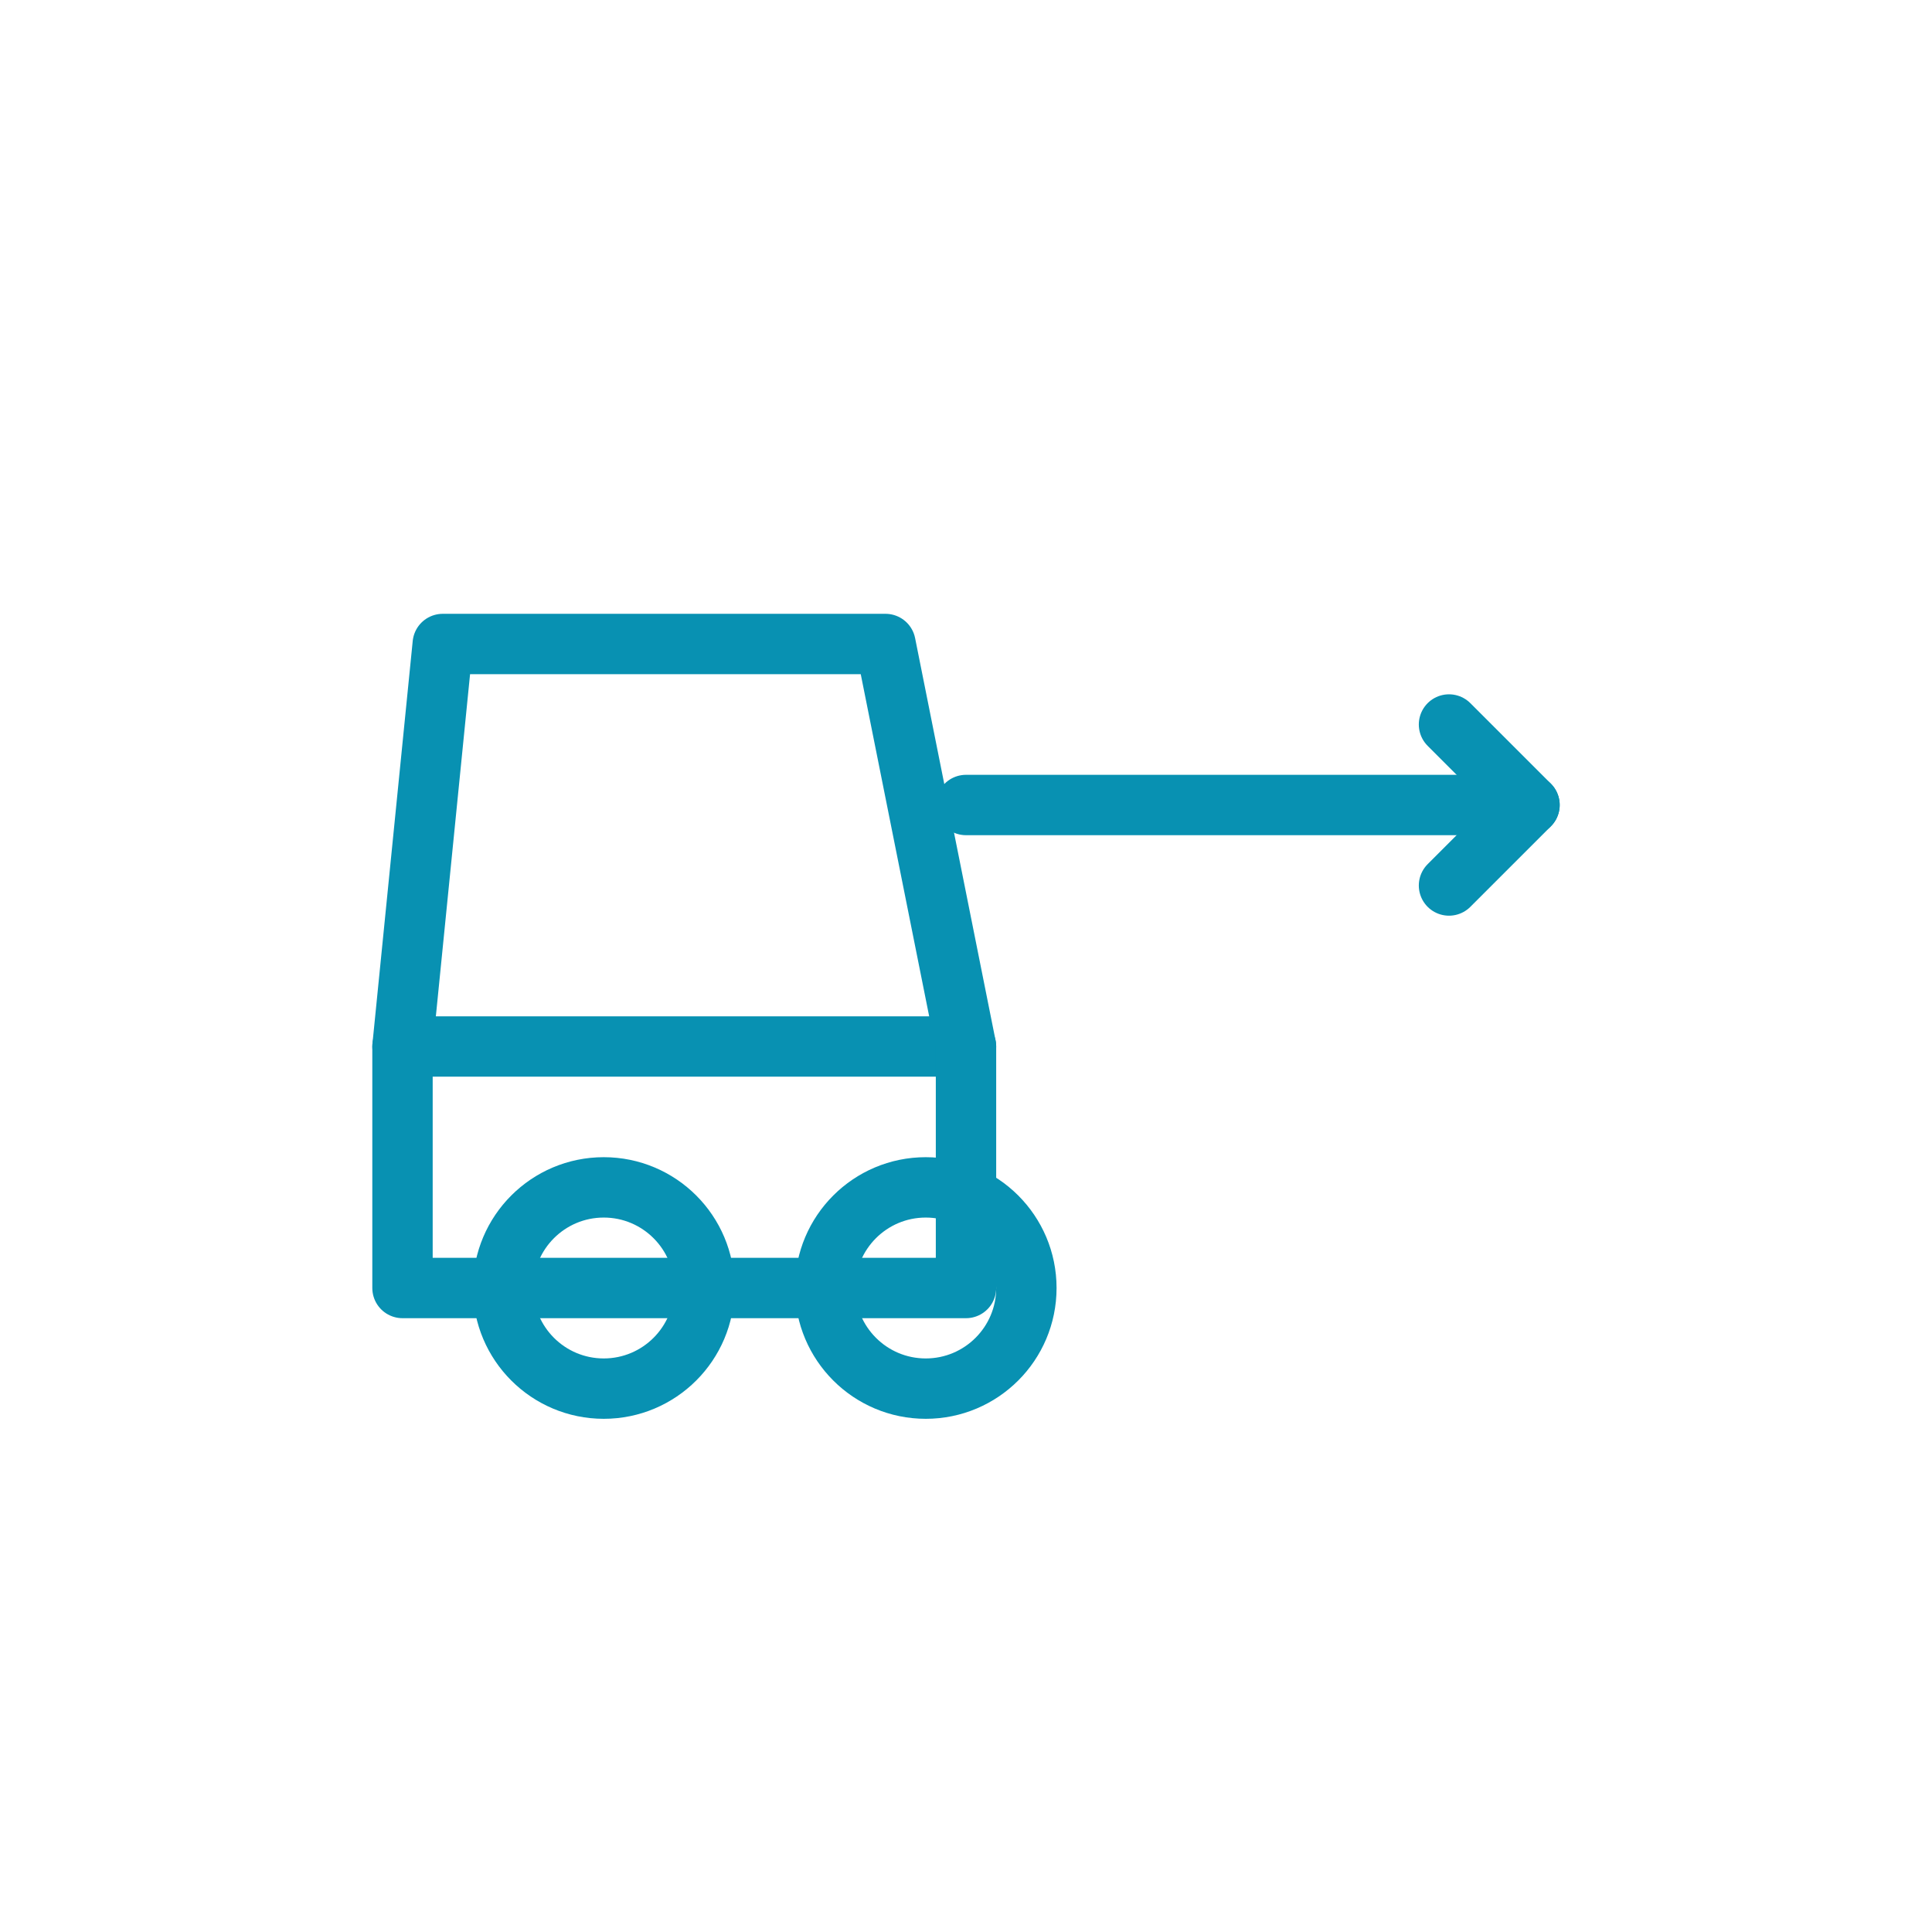
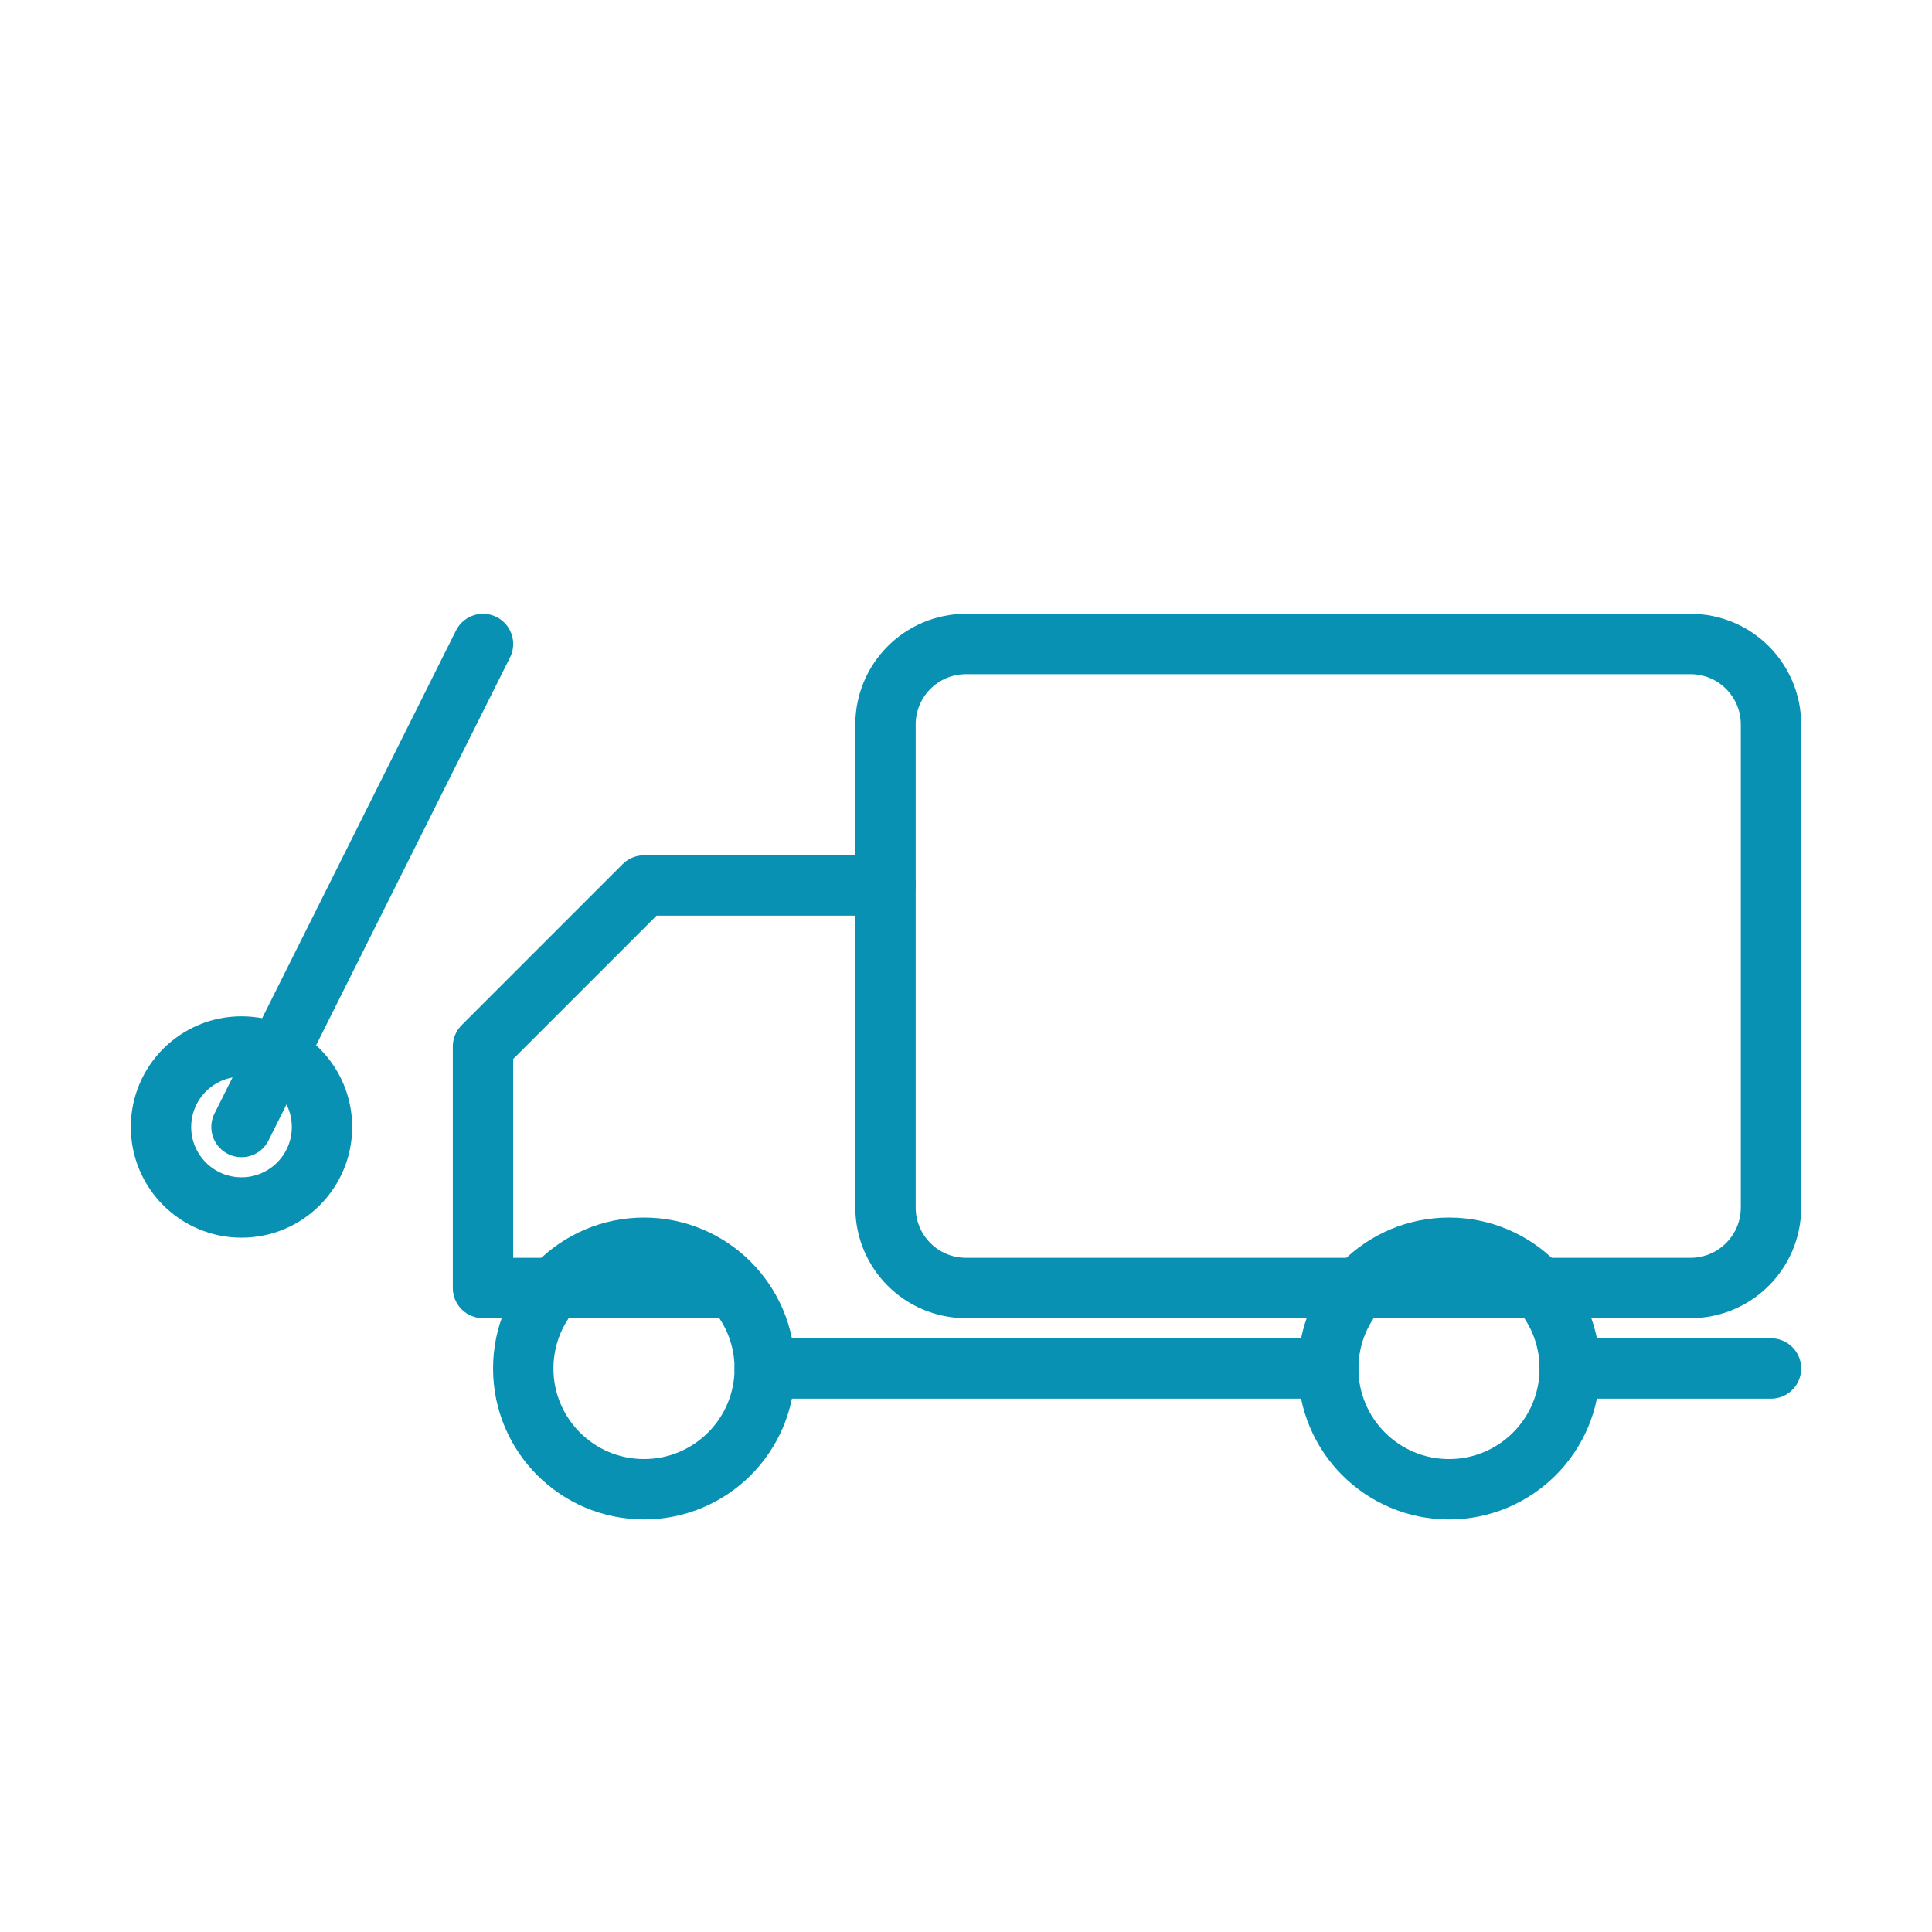
- <svg xmlns="http://www.w3.org/2000/svg" viewBox="0 0 48 48" width="48" height="48">
-   <g stroke="#0891b2" stroke-width="1.5" stroke-linecap="round" stroke-linejoin="round" fill="none">
-     <path d="M 10 26 L 11 16 L 22 16 L 24 26 Z" />
-     <path d="M 10 26 L 10 32 L 24 32 L 24 26" />
-     <line x1="24" y1="20" x2="38" y2="20" />
-     <path d="M 36 18 L 38 20 L 36 22" />
-     <circle cx="15" cy="32" r="2.5" />
-     <circle cx="23" cy="32" r="2.5" />
-   </g>
+ <svg xmlns="http://www.w3.org/2000/svg" width="48" height="48" viewBox="0 0 48 48" fill="none" stroke="#0891b2" stroke-width="1.5" stroke-linecap="round" stroke-linejoin="round">
+   <rect x="22" y="16" width="22" height="16" rx="2" />
+   <path d="M22 22h-6l-4 4v6h6" />
+   <circle cx="16" cy="34" r="3" />
+   <circle cx="36" cy="34" r="3" />
+   <line x1="19" y1="34" x2="33" y2="34" />
+   <line x1="39" y1="34" x2="44" y2="34" />
+   <path d="M6 28l6-12" />
+   <circle cx="6" cy="28" r="2" />
</svg>
